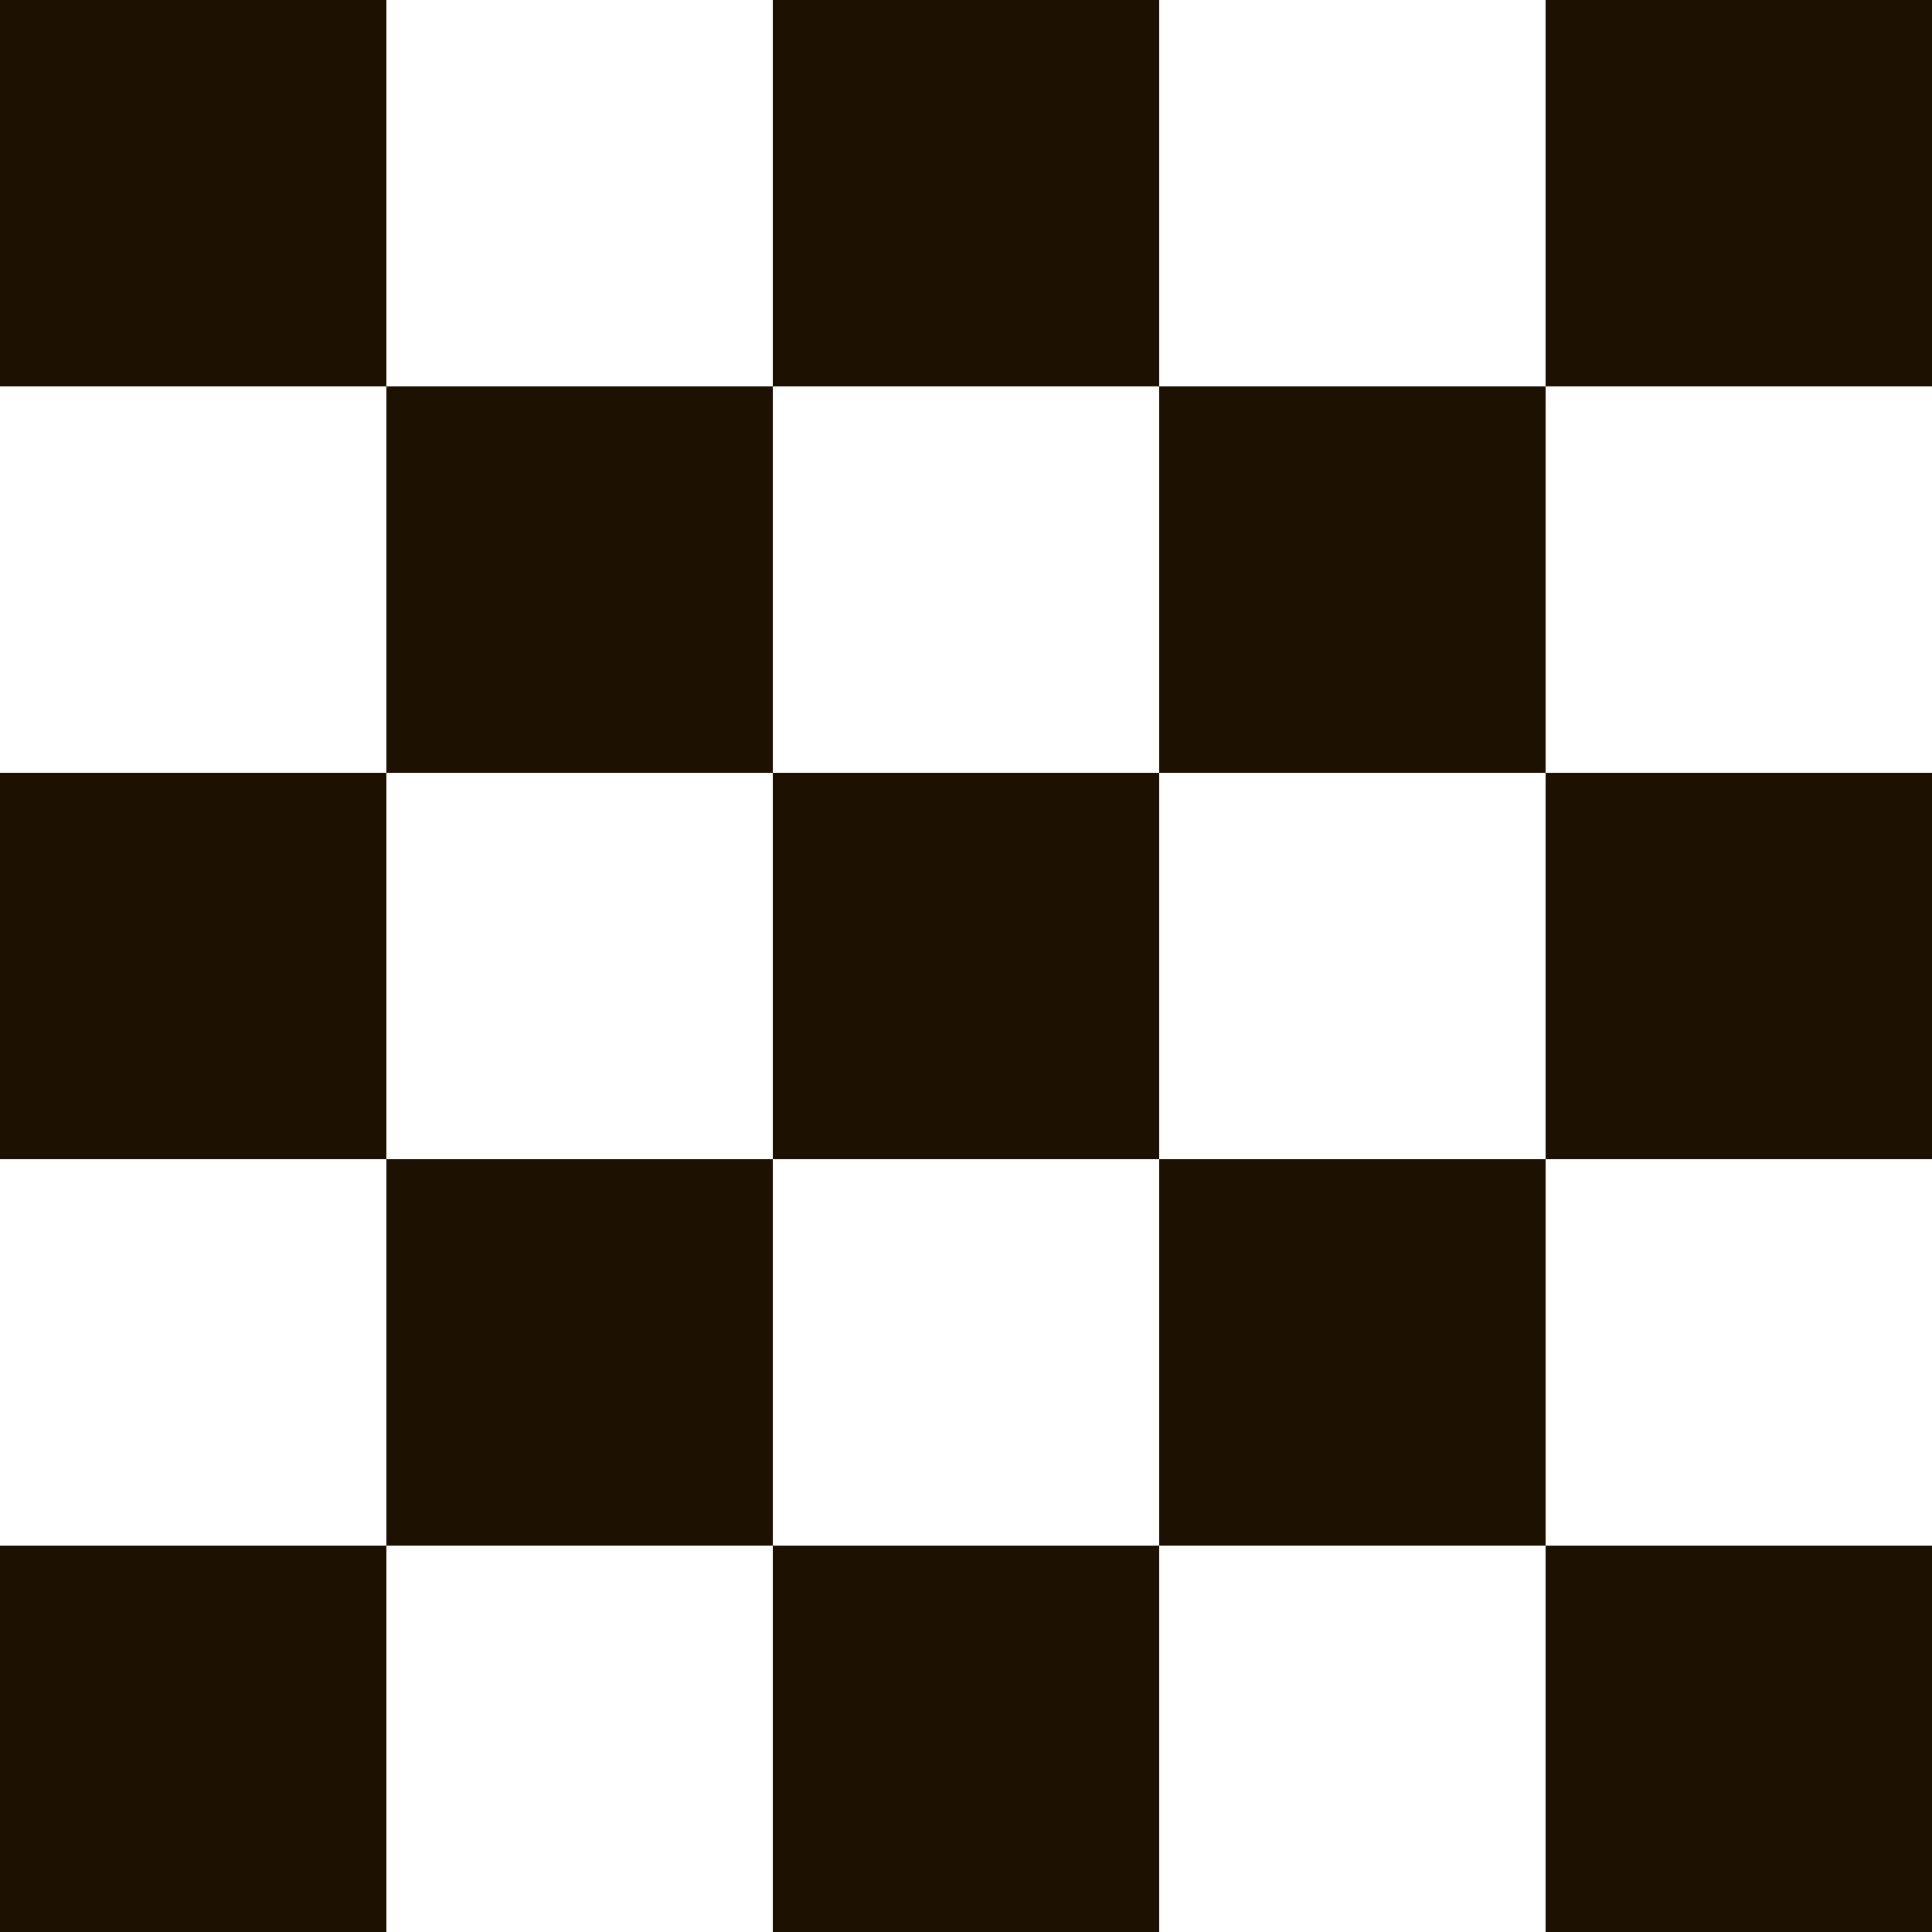
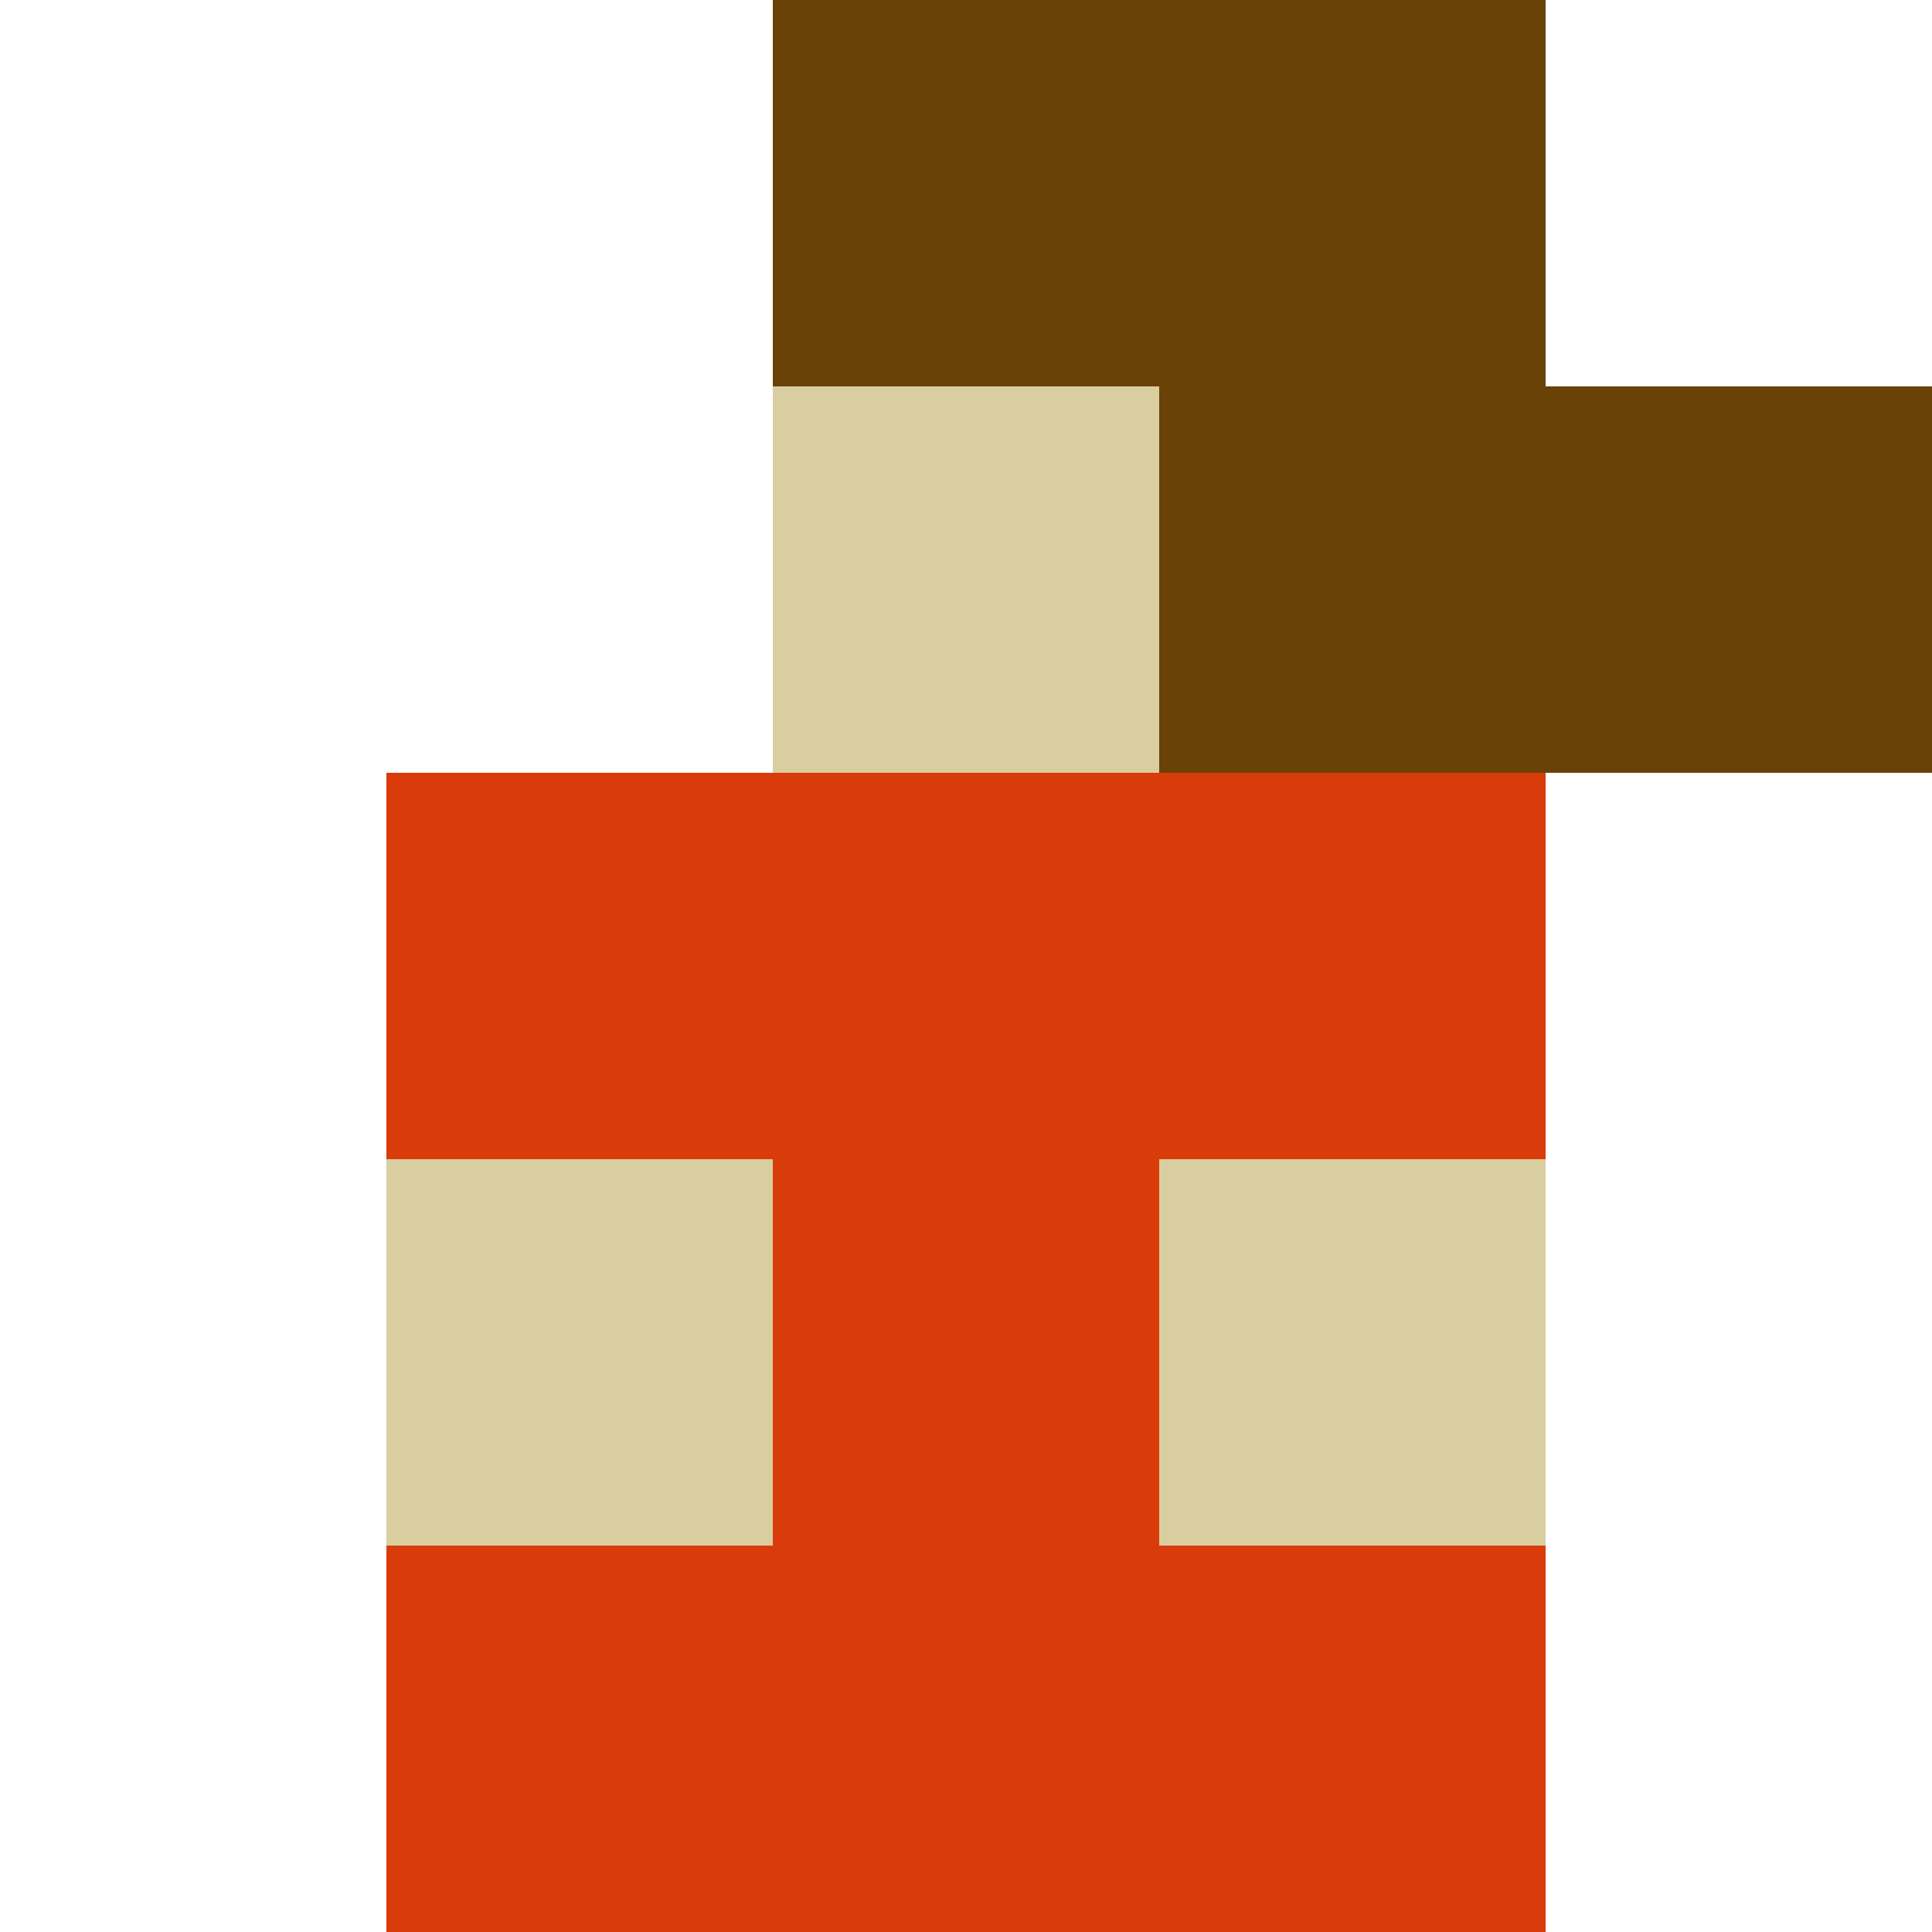
- <svg xmlns="http://www.w3.org/2000/svg" height="30" version="1.1" width="30" style="overflow: hidden; position: relative; top: 0.219px;" viewBox="0 0 30 30" preserveAspectRatio="none">
+ <svg xmlns="http://www.w3.org/2000/svg" height="30" version="1.1" width="30" style="overflow: hidden; position: relative; top: -0.781px;" viewBox="0 0 30 30" preserveAspectRatio="none">
  <defs style="-webkit-tap-highlight-color: rgba(0, 0, 0, 0);" />
-   <rect x="0" y="0" width="6" height="6" r="0" rx="0" ry="0" fill="#1d1101" stroke="#000000" stroke-opacity="0" style="-webkit-tap-highlight-color: rgba(0, 0, 0, 0);" />
+   <rect x="0" y="0" width="6" height="6" r="0" rx="0" ry="0" fill="#000000" stroke="#000000" fill-opacity="0" stroke-opacity="0" style="-webkit-tap-highlight-color: rgba(0, 0, 0, 0);" />
  <rect x="6" y="0" width="6" height="6" r="0" rx="0" ry="0" fill="#000000" stroke="#000000" fill-opacity="0" stroke-opacity="0" style="-webkit-tap-highlight-color: rgba(0, 0, 0, 0);" />
-   <rect x="12" y="0" width="6" height="6" r="0" rx="0" ry="0" fill="#1d1101" stroke="#000000" stroke-opacity="0" style="-webkit-tap-highlight-color: rgba(0, 0, 0, 0);" />
-   <rect x="18" y="0" width="6" height="6" r="0" rx="0" ry="0" fill="#000000" stroke="#000000" fill-opacity="0" stroke-opacity="0" style="-webkit-tap-highlight-color: rgba(0, 0, 0, 0);" />
-   <rect x="24" y="0" width="6" height="6" r="0" rx="0" ry="0" fill="#1d1101" stroke="#000000" stroke-opacity="0" style="-webkit-tap-highlight-color: rgba(0, 0, 0, 0);" />
+   <rect x="12" y="0" width="6" height="6" r="0" rx="0" ry="0" fill="#6a4107" stroke="#000000" stroke-opacity="0" style="-webkit-tap-highlight-color: rgba(0, 0, 0, 0);" />
+   <rect x="18" y="0" width="6" height="6" r="0" rx="0" ry="0" fill="#6a4107" stroke="#000000" stroke-opacity="0" style="-webkit-tap-highlight-color: rgba(0, 0, 0, 0);" />
+   <rect x="24" y="0" width="6" height="6" r="0" rx="0" ry="0" fill="#000000" stroke="#000000" fill-opacity="0" stroke-opacity="0" style="-webkit-tap-highlight-color: rgba(0, 0, 0, 0);" />
  <rect x="0" y="6" width="6" height="6" r="0" rx="0" ry="0" fill="#000000" stroke="#000000" fill-opacity="0" stroke-opacity="0" style="-webkit-tap-highlight-color: rgba(0, 0, 0, 0);" />
-   <rect x="6" y="6" width="6" height="6" r="0" rx="0" ry="0" fill="#1d1101" stroke="#000000" stroke-opacity="0" style="-webkit-tap-highlight-color: rgba(0, 0, 0, 0);" />
-   <rect x="12" y="6" width="6" height="6" r="0" rx="0" ry="0" fill="#000000" stroke="#000000" fill-opacity="0" stroke-opacity="0" style="-webkit-tap-highlight-color: rgba(0, 0, 0, 0);" />
-   <rect x="18" y="6" width="6" height="6" r="0" rx="0" ry="0" fill="#1d1101" stroke="#000000" stroke-opacity="0" style="-webkit-tap-highlight-color: rgba(0, 0, 0, 0);" />
-   <rect x="24" y="6" width="6" height="6" r="0" rx="0" ry="0" fill="#000000" stroke="#000000" fill-opacity="0" stroke-opacity="0" style="-webkit-tap-highlight-color: rgba(0, 0, 0, 0);" />
-   <rect x="0" y="12" width="6" height="6" r="0" rx="0" ry="0" fill="#1d1101" stroke="#000000" stroke-opacity="0" style="-webkit-tap-highlight-color: rgba(0, 0, 0, 0);" />
-   <rect x="6" y="12" width="6" height="6" r="0" rx="0" ry="0" fill="#000000" stroke="#000000" fill-opacity="0" stroke-opacity="0" style="-webkit-tap-highlight-color: rgba(0, 0, 0, 0);" />
-   <rect x="12" y="12" width="6" height="6" r="0" rx="0" ry="0" fill="#1d1101" stroke="#000000" stroke-opacity="0" style="-webkit-tap-highlight-color: rgba(0, 0, 0, 0);" />
-   <rect x="18" y="12" width="6" height="6" r="0" rx="0" ry="0" fill="#000000" stroke="#000000" fill-opacity="0" stroke-opacity="0" style="-webkit-tap-highlight-color: rgba(0, 0, 0, 0);" />
-   <rect x="24" y="12" width="6" height="6" r="0" rx="0" ry="0" fill="#1d1101" stroke="#000000" stroke-opacity="0" style="-webkit-tap-highlight-color: rgba(0, 0, 0, 0);" />
+   <rect x="6" y="6" width="6" height="6" r="0" rx="0" ry="0" fill="#000000" stroke="#000000" fill-opacity="0" stroke-opacity="0" style="-webkit-tap-highlight-color: rgba(0, 0, 0, 0);" />
+   <rect x="12" y="6" width="6" height="6" r="0" rx="0" ry="0" fill="#d8cea0" stroke="#000000" stroke-opacity="0" style="-webkit-tap-highlight-color: rgba(0, 0, 0, 0);" />
+   <rect x="18" y="6" width="6" height="6" r="0" rx="0" ry="0" fill="#6a4107" stroke="#000000" stroke-opacity="0" style="-webkit-tap-highlight-color: rgba(0, 0, 0, 0);" />
+   <rect x="24" y="6" width="6" height="6" r="0" rx="0" ry="0" fill="#6a4107" stroke="#000000" stroke-opacity="0" style="-webkit-tap-highlight-color: rgba(0, 0, 0, 0);" />
+   <rect x="0" y="12" width="6" height="6" r="0" rx="0" ry="0" fill="#000000" stroke="#000000" fill-opacity="0" stroke-opacity="0" style="-webkit-tap-highlight-color: rgba(0, 0, 0, 0);" />
+   <rect x="6" y="12" width="6" height="6" r="0" rx="0" ry="0" fill="#d93b0a" stroke="#000000" stroke-opacity="0" style="-webkit-tap-highlight-color: rgba(0, 0, 0, 0);" />
+   <rect x="12" y="12" width="6" height="6" r="0" rx="0" ry="0" fill="#d93b0a" stroke="#000000" stroke-opacity="0" style="-webkit-tap-highlight-color: rgba(0, 0, 0, 0);" />
+   <rect x="18" y="12" width="6" height="6" r="0" rx="0" ry="0" fill="#d93b0a" stroke="#000000" stroke-opacity="0" style="-webkit-tap-highlight-color: rgba(0, 0, 0, 0);" />
+   <rect x="24" y="12" width="6" height="6" r="0" rx="0" ry="0" fill="#000000" stroke="#000000" fill-opacity="0" stroke-opacity="0" style="-webkit-tap-highlight-color: rgba(0, 0, 0, 0);" />
  <rect x="0" y="18" width="6" height="6" r="0" rx="0" ry="0" fill="#000000" stroke="#000000" fill-opacity="0" stroke-opacity="0" style="-webkit-tap-highlight-color: rgba(0, 0, 0, 0);" />
-   <rect x="6" y="18" width="6" height="6" r="0" rx="0" ry="0" fill="#1d1101" stroke="#000000" stroke-opacity="0" style="-webkit-tap-highlight-color: rgba(0, 0, 0, 0);" />
-   <rect x="12" y="18" width="6" height="6" r="0" rx="0" ry="0" fill="#000000" stroke="#000000" fill-opacity="0" stroke-opacity="0" style="-webkit-tap-highlight-color: rgba(0, 0, 0, 0);" />
-   <rect x="18" y="18" width="6" height="6" r="0" rx="0" ry="0" fill="#1d1101" stroke="#000000" stroke-opacity="0" style="-webkit-tap-highlight-color: rgba(0, 0, 0, 0);" />
+   <rect x="6" y="18" width="6" height="6" r="0" rx="0" ry="0" fill="#d8cea0" stroke="#000000" stroke-opacity="0" style="-webkit-tap-highlight-color: rgba(0, 0, 0, 0);" />
+   <rect x="12" y="18" width="6" height="6" r="0" rx="0" ry="0" fill="#d93b0a" stroke="#000000" stroke-opacity="0" style="-webkit-tap-highlight-color: rgba(0, 0, 0, 0);" />
+   <rect x="18" y="18" width="6" height="6" r="0" rx="0" ry="0" fill="#d8cea0" stroke="#000000" stroke-opacity="0" style="-webkit-tap-highlight-color: rgba(0, 0, 0, 0);" />
  <rect x="24" y="18" width="6" height="6" r="0" rx="0" ry="0" fill="#000000" stroke="#000000" fill-opacity="0" stroke-opacity="0" style="-webkit-tap-highlight-color: rgba(0, 0, 0, 0);" />
-   <rect x="0" y="24" width="6" height="6" r="0" rx="0" ry="0" fill="#1d1101" stroke="#000000" stroke-opacity="0" style="-webkit-tap-highlight-color: rgba(0, 0, 0, 0);" />
-   <rect x="6" y="24" width="6" height="6" r="0" rx="0" ry="0" fill="#000000" stroke="#000000" fill-opacity="0" stroke-opacity="0" style="-webkit-tap-highlight-color: rgba(0, 0, 0, 0);" />
-   <rect x="12" y="24" width="6" height="6" r="0" rx="0" ry="0" fill="#1d1101" stroke="#000000" stroke-opacity="0" style="-webkit-tap-highlight-color: rgba(0, 0, 0, 0);" />
-   <rect x="18" y="24" width="6" height="6" r="0" rx="0" ry="0" fill="#000000" stroke="#000000" fill-opacity="0" stroke-opacity="0" style="-webkit-tap-highlight-color: rgba(0, 0, 0, 0);" />
-   <rect x="24" y="24" width="6" height="6" r="0" rx="0" ry="0" fill="#1d1101" stroke="#000000" stroke-opacity="0" style="-webkit-tap-highlight-color: rgba(0, 0, 0, 0);" />
+   <rect x="0" y="24" width="6" height="6" r="0" rx="0" ry="0" fill="#000000" stroke="#000000" fill-opacity="0" stroke-opacity="0" style="-webkit-tap-highlight-color: rgba(0, 0, 0, 0);" />
+   <rect x="6" y="24" width="6" height="6" r="0" rx="0" ry="0" fill="#d93b0a" stroke="#000000" stroke-opacity="0" style="-webkit-tap-highlight-color: rgba(0, 0, 0, 0);" />
+   <rect x="12" y="24" width="6" height="6" r="0" rx="0" ry="0" fill="#d93b0a" stroke="#000000" stroke-opacity="0" style="-webkit-tap-highlight-color: rgba(0, 0, 0, 0);" />
+   <rect x="18" y="24" width="6" height="6" r="0" rx="0" ry="0" fill="#d93b0a" stroke="#000000" stroke-opacity="0" style="-webkit-tap-highlight-color: rgba(0, 0, 0, 0);" />
+   <rect x="24" y="24" width="6" height="6" r="0" rx="0" ry="0" fill="#000000" stroke="#000000" fill-opacity="0" stroke-opacity="0" style="-webkit-tap-highlight-color: rgba(0, 0, 0, 0);" />
</svg>
